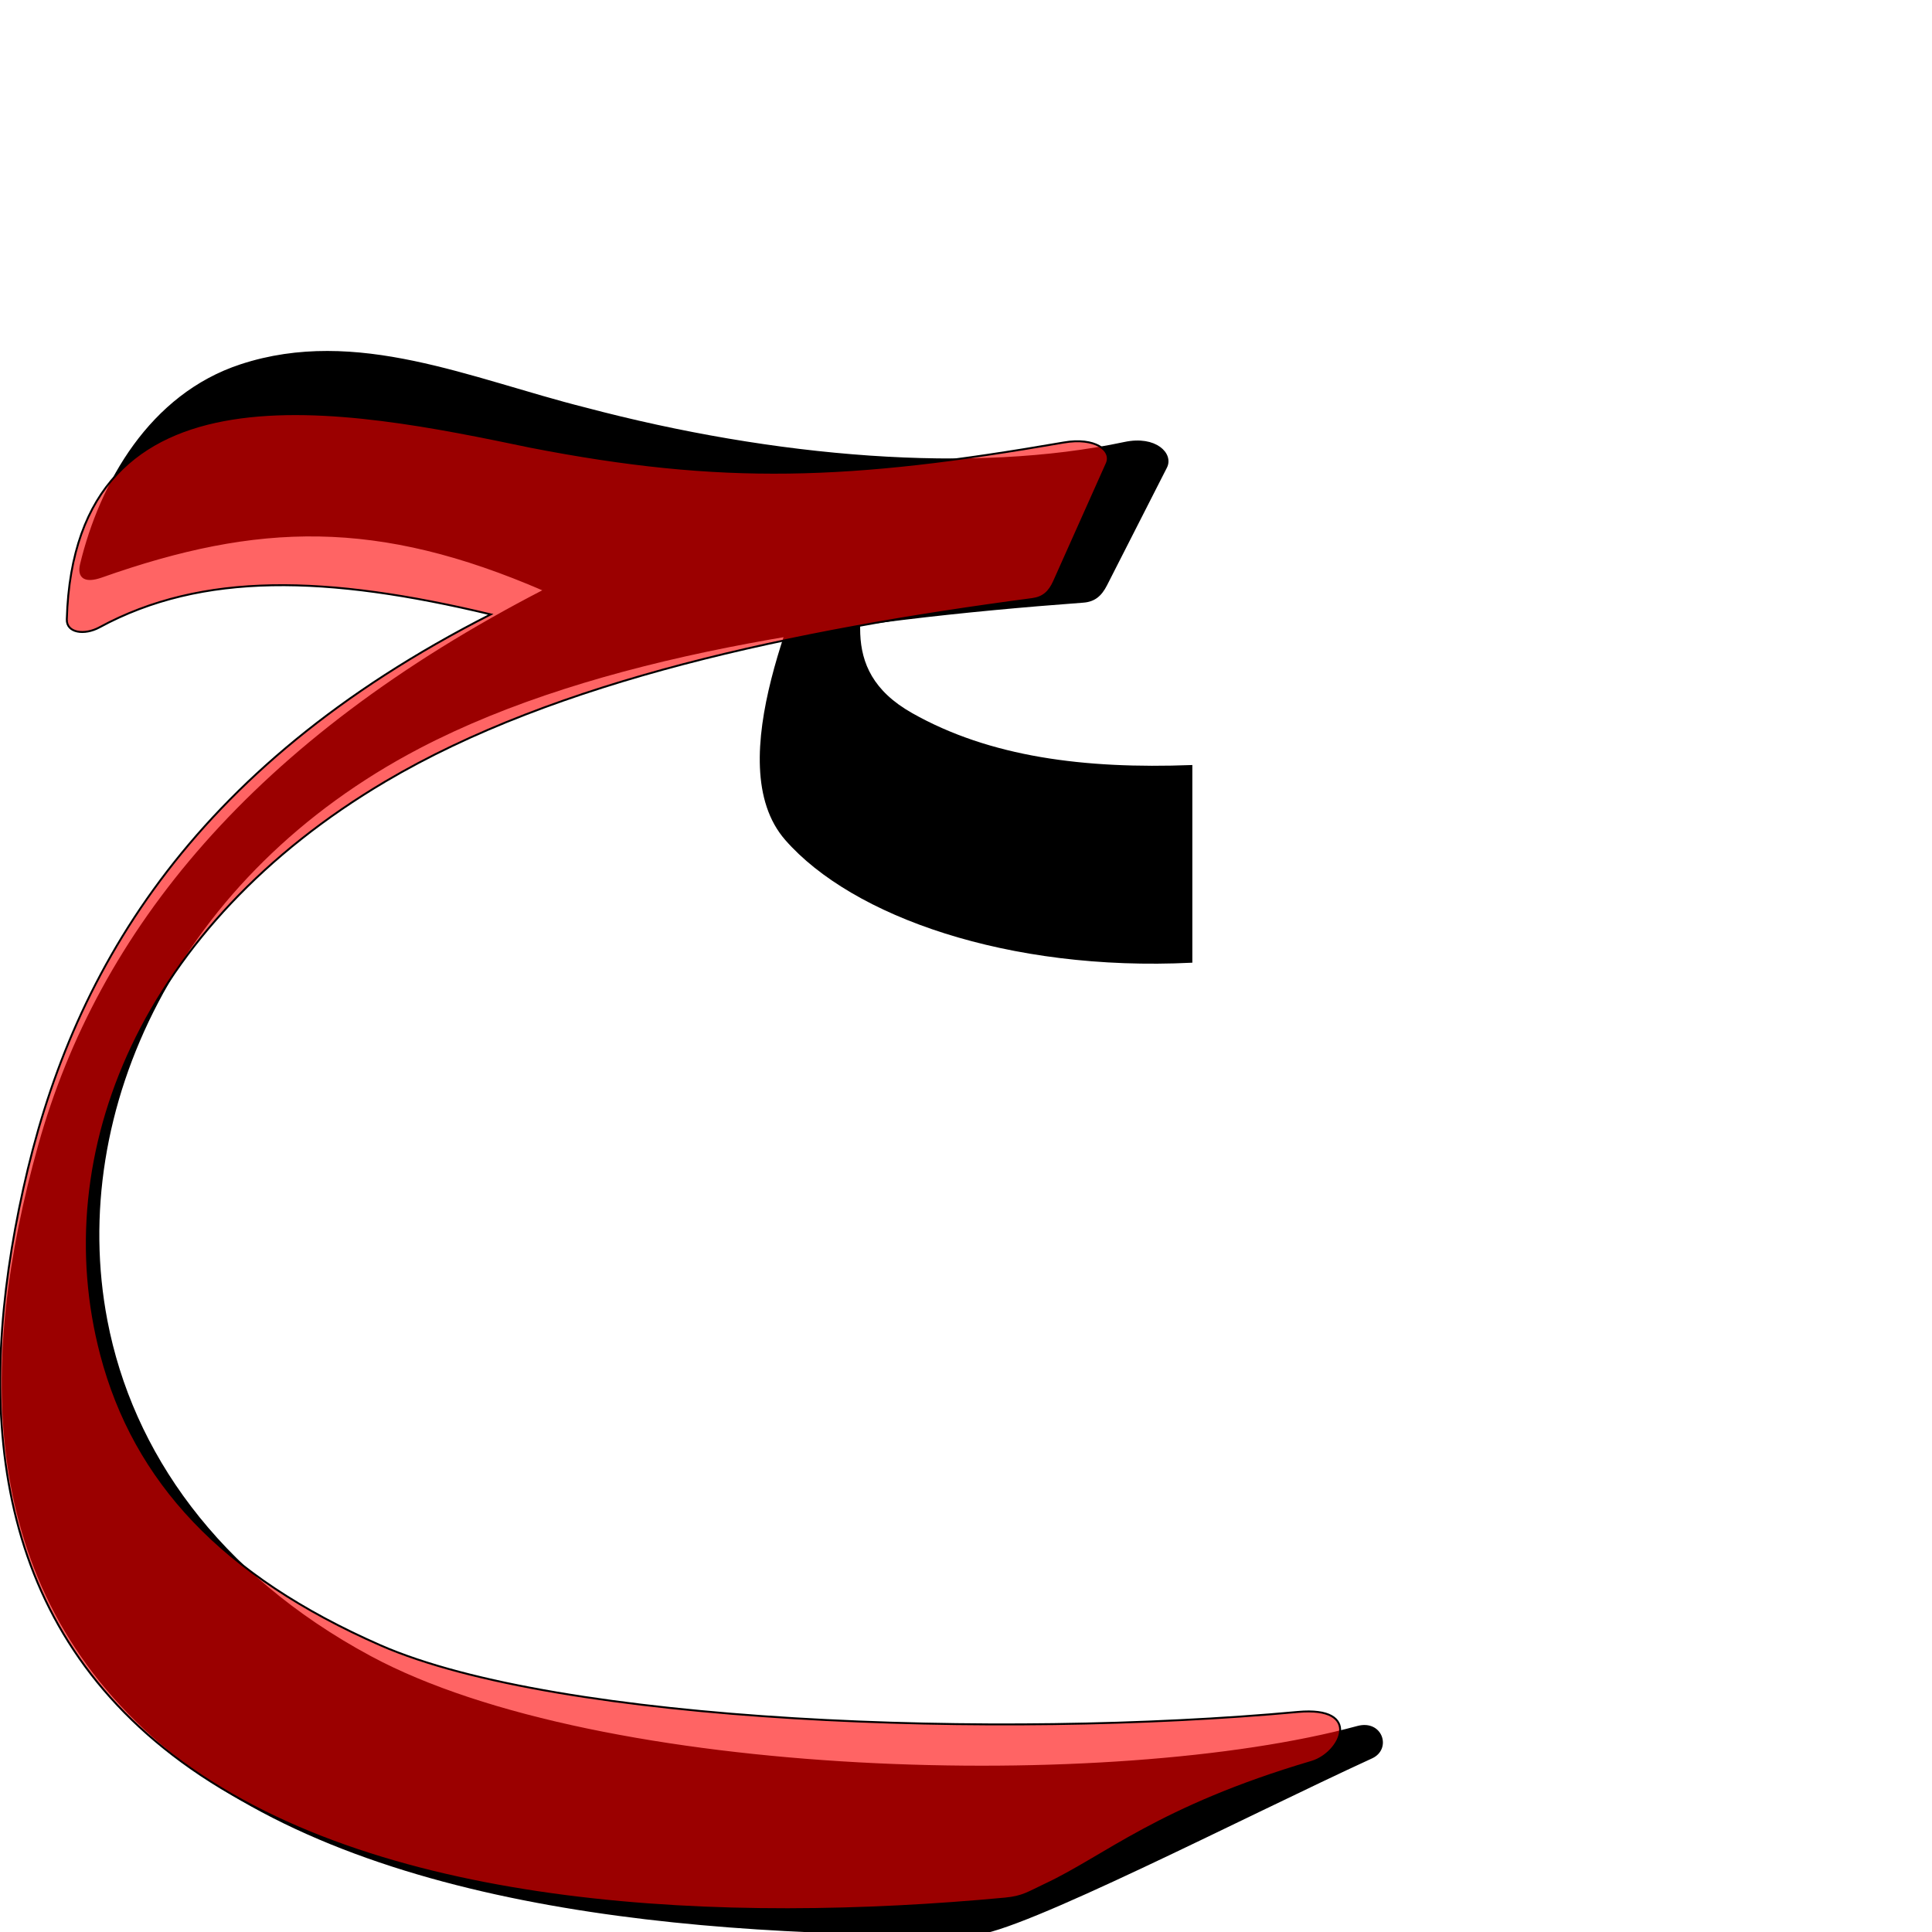
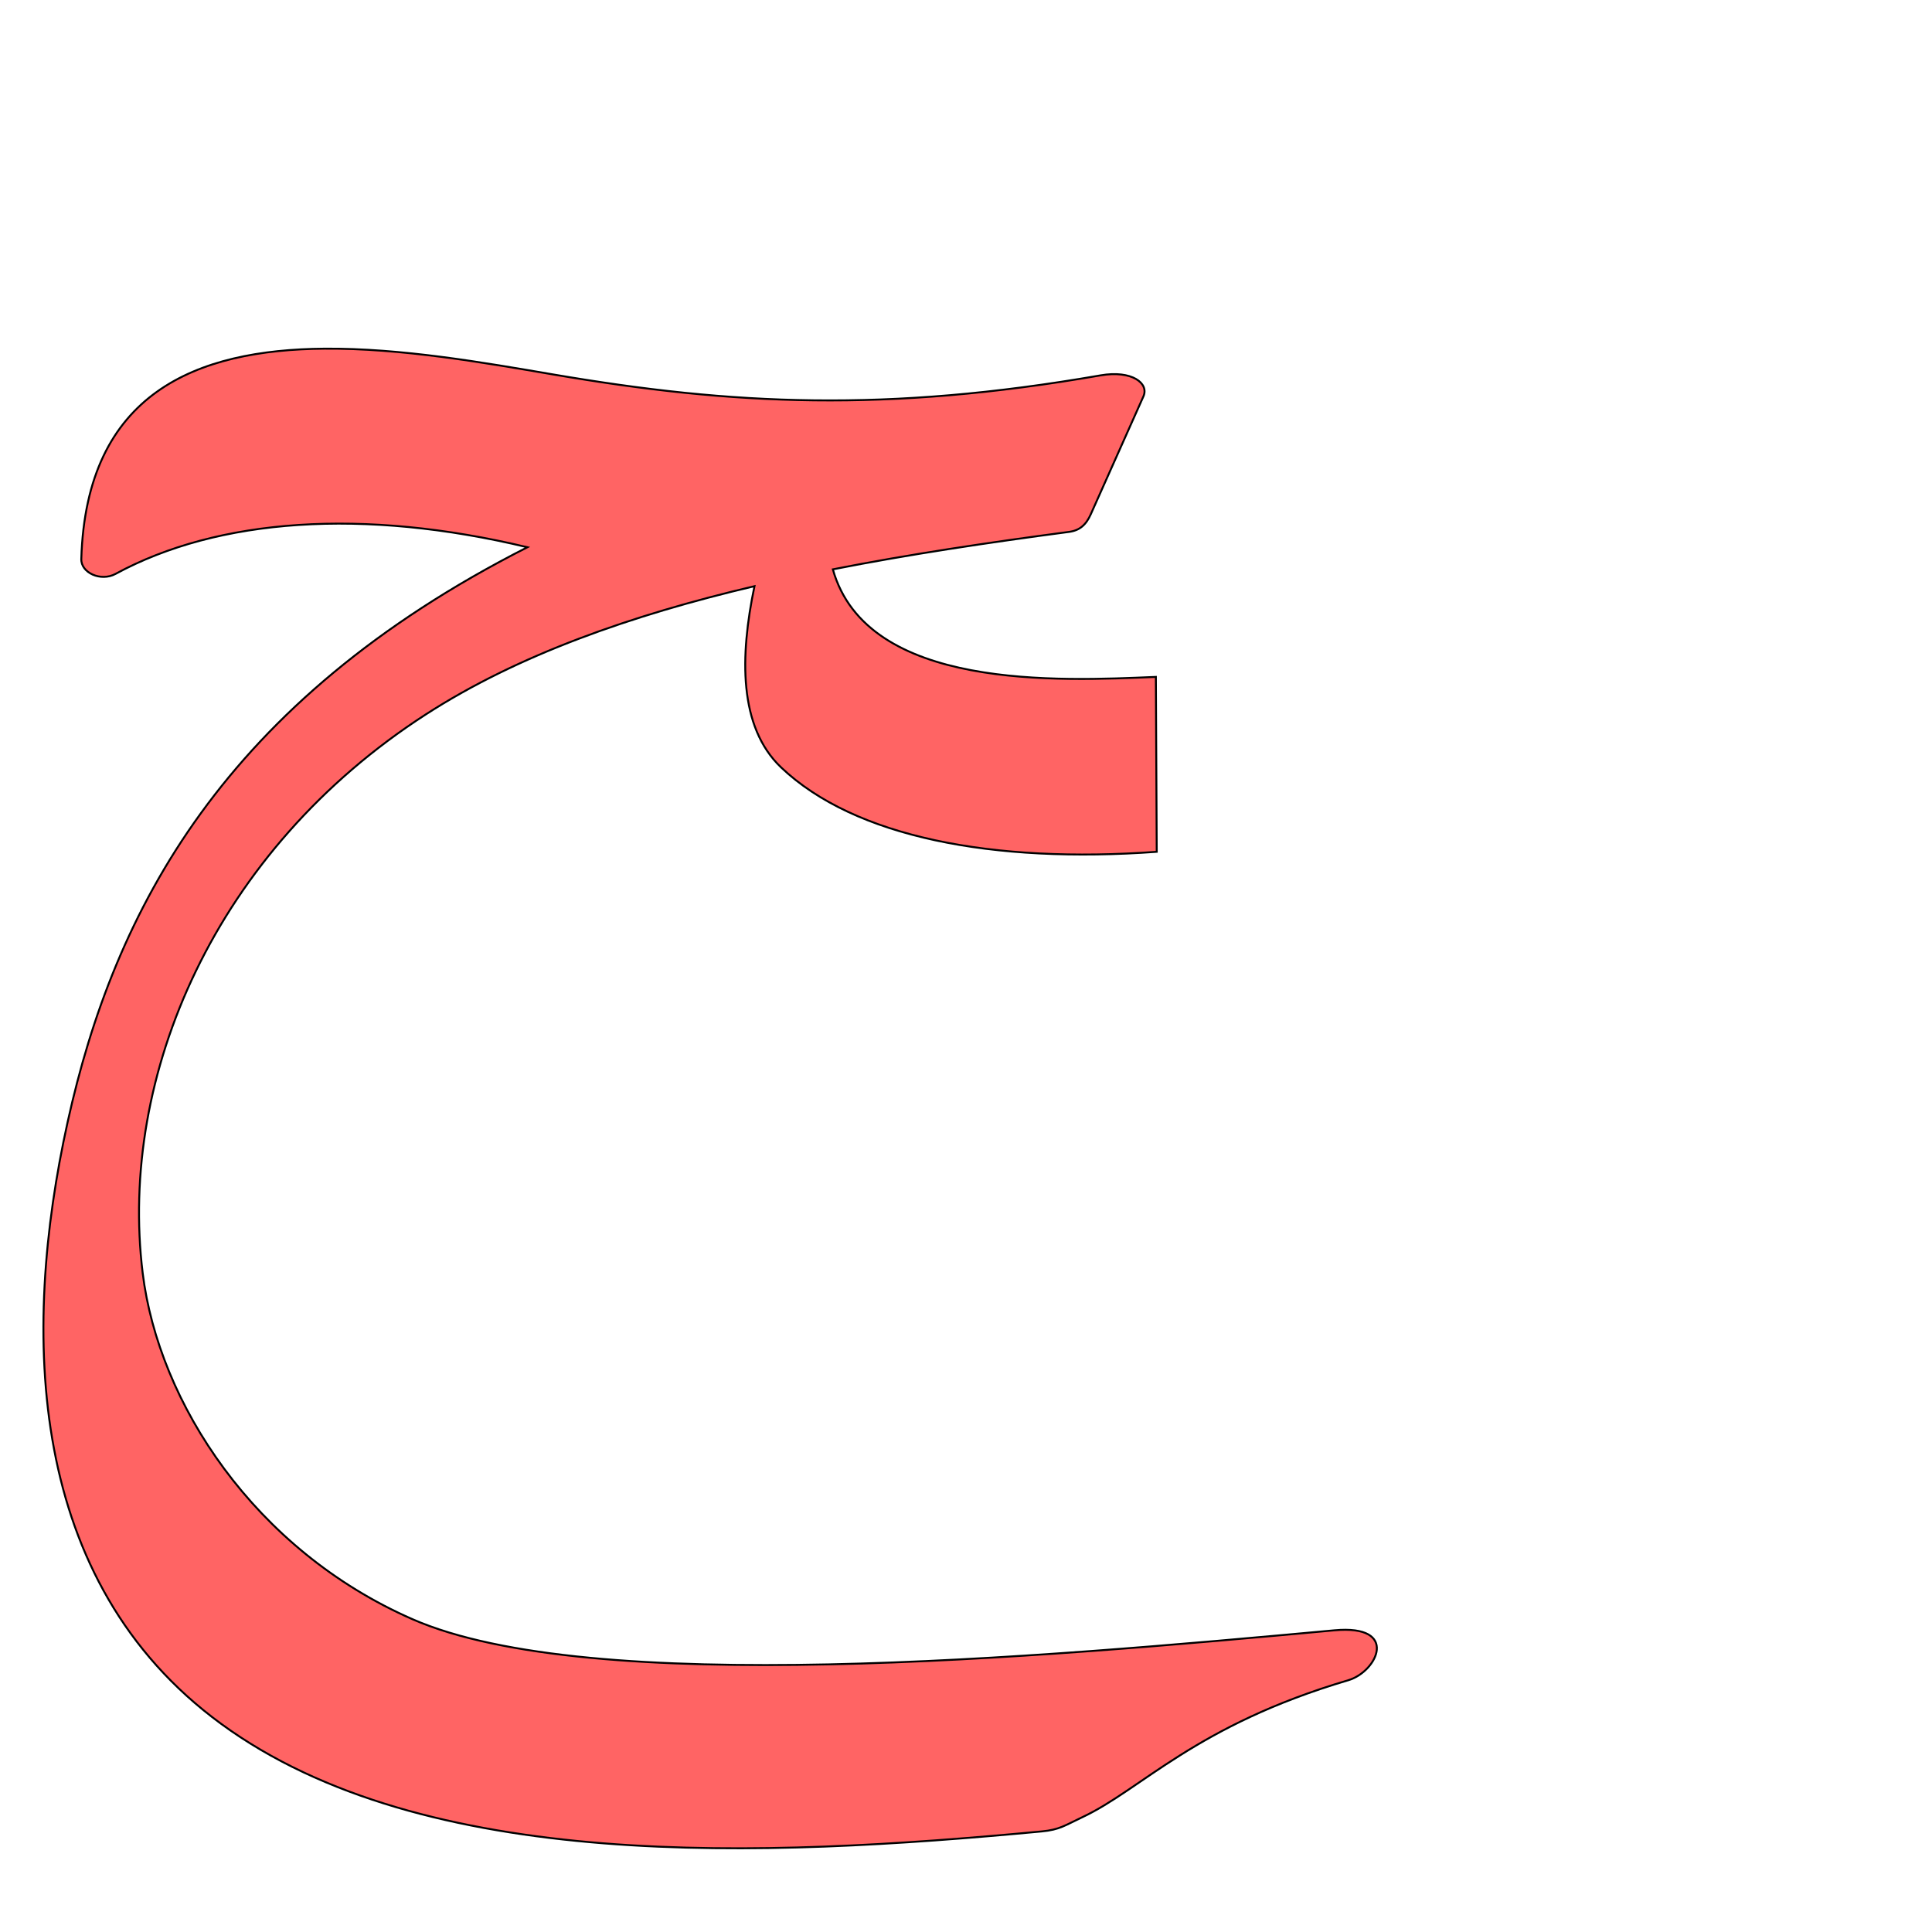
<svg xmlns="http://www.w3.org/2000/svg" version="1.0" width="1000" height="1000" id="svg5496">
  <defs id="defs5498">
    </defs>
-   <g id="layer1" transform="translate(-141.0553,90.7406)" />
-   <path style="fill:#000000;fill-rule:evenodd;stroke:#000000;stroke-width:1px;stroke-linecap:butt;stroke-linejoin:miter;stroke-opacity:1" d="M 603.56,241.822 L 572.549,302.719 C 569.724,308.266 566.324,311.02 560.674,311.439 C 436.285,320.666 308.791,338.909 216.928,386.914 C 92.286,452.048 34.166,574.401 55.1,683.571 C 68.167,751.713 112.493,814.914 191.488,857.525 C 310.745,921.854 575.953,928.152 702.668,893.856 C 715.116,890.486 719.848,905.148 709.999,909.668 C 644.031,939.941 527.543,1000.163 504.386,1001.038 C 359.749,1002.15 183.982,988.182 83.502,902.368 C -12.111,820.71 -10.799,703.971 20.197,593.047 C 51.198,482.103 131.105,383.254 281.852,305.498 C 195.433,267.973 133.456,269.863 52.528,298.465 C 44.261,301.386 40.226,299.109 41.949,291.999 C 52.127,250.003 77.826,204.394 124.686,189.025 C 184.528,169.4 243.818,196.56 302.75,211.36 C 401.032,237.408 504.079,245.871 582.115,229.248 C 598.165,225.83 607.025,235.018 603.56,241.822 z" id="path2394" />
-   <path style="fill:#000000;fill-rule:evenodd;stroke:#000000;stroke-width:1px;stroke-linecap:butt;stroke-linejoin:miter;stroke-opacity:1" d="M 616.654,396.489 L 616.654,497.811 C 522.107,502.442 441.437,473.966 406.852,434.485 C 372.268,395.004 415.951,306.138 426.125,274.793 L 450.354,282.503 C 447.591,311.228 431.058,346.453 471.83,369.507 C 512.251,392.362 561.343,398.571 616.654,396.489 z" id="path2408" />
-   <path style="fill:#ff0000;fill-opacity:0.608;fill-rule:evenodd;stroke:#000000;stroke-width:1;stroke-linecap:butt;stroke-linejoin:miter;stroke-miterlimit:4;stroke-opacity:1;stroke-dasharray:none" d="m 572.833,239.958 -27.234,60.945 c -2.481,5.552 -5.706,8.426 -11.32,9.168 -123.595,16.345 -246.249,42.016 -334.804,94.41 -125.605,74.315 -174.665,192.08 -147.099,296.789 17.206,65.359 62.722,114.475 144.535,150.324 92.534,40.548 320.517,48.683 474.778,34.509 33.733,-3.099 22.379,21.345 7.183,25.834 -79.174,23.391 -106.866,49.004 -137.812,63.493 -8.732,4.088 -11.565,6.394 -20.832,7.263 -143.993,13.496 -320.597,6.556 -426.134,-70.76 -100.426,-73.571 -106.248,-186.949 -82.086,-296.445 24.166,-109.516 84.449,-217.5 241.991,-297.485 -84.756,-20.28 -149.391,-22.143 -202.558,6.729 -7.673,4.167 -17.088,2.948 -16.866,-4.169 4.061,-137.922 144.63,-109.198 239.839,-89.344 99.692,19.442 165.344,17.044 276.247,-2.19 16.137,-2.799 25.216,4.12 22.173,10.929 z" id="path2394-1-0" />
+   <path style="fill:#ff0000;fill-opacity:0.608;fill-rule:evenodd;stroke:#000000;stroke-width:1px;stroke-linecap:butt;stroke-linejoin:miter;stroke-opacity:1" d="m 168.017,180.471 c -66.049,0.501 -123.399,22.674 -125.938,108.875 -0.222,7.117 10.077,11.855 17.75,7.688 53.167,-28.872 128.4,-34.062 213.156,-13.782 -157.541,79.985 -213.803,187.953 -237.969,297.469 -24.162,109.496 -21.113,237.867 79.313,311.437 105.537,77.316 280.914,69.278 424.906,55.782 9.267,-0.869 12.08,-3.194 20.812,-7.282 30.946,-14.488 58.639,-47.577 137.813,-70.968 15.196,-4.489 26.577,-28.943 -7.156,-25.844 -154.262,14.174 -384.747,34.767 -477.281,-5.781 -81.813,-35.849 -131.314,-111.982 -139.563,-179.063 -12.569,-102.209 37.267,-218.715 146.625,-289.281 47.636,-30.738 106.289,-51.308 170.031,-66.313 -7.545,36.103 -8.29,72.809 13.768,93.792 38.028,36.178 109.683,49.832 194.438,43.689 l -0.447,-90.525 c -49.815,2.076 -149.472,7.207 -167.196,-55.674 39.759,-7.807 80.921,-13.918 122.188,-19.375 5.614,-0.742 8.863,-3.636 11.344,-9.188 l 27.219,-60.937 c 3.043,-6.809 -6.019,-13.705 -22.156,-10.906 -110.903,19.234 -190.432,15.397 -283.344,-0.469 -35.927,-6.135 -78.683,-13.645 -118.312,-13.344 z" id="path2408-4" />
</svg>
